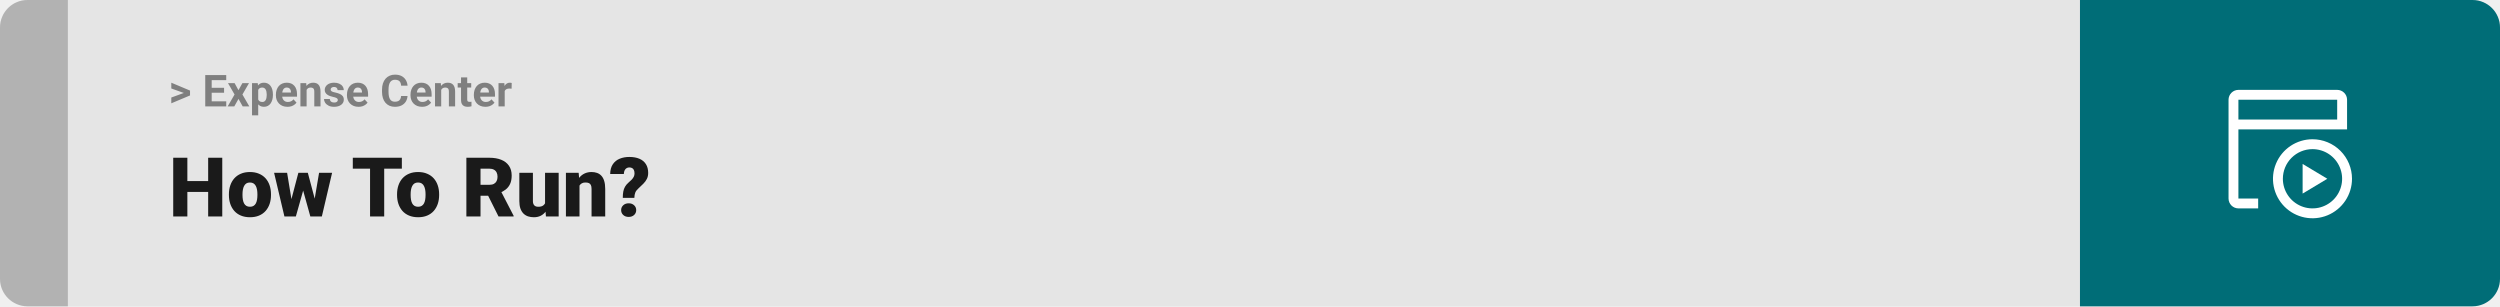
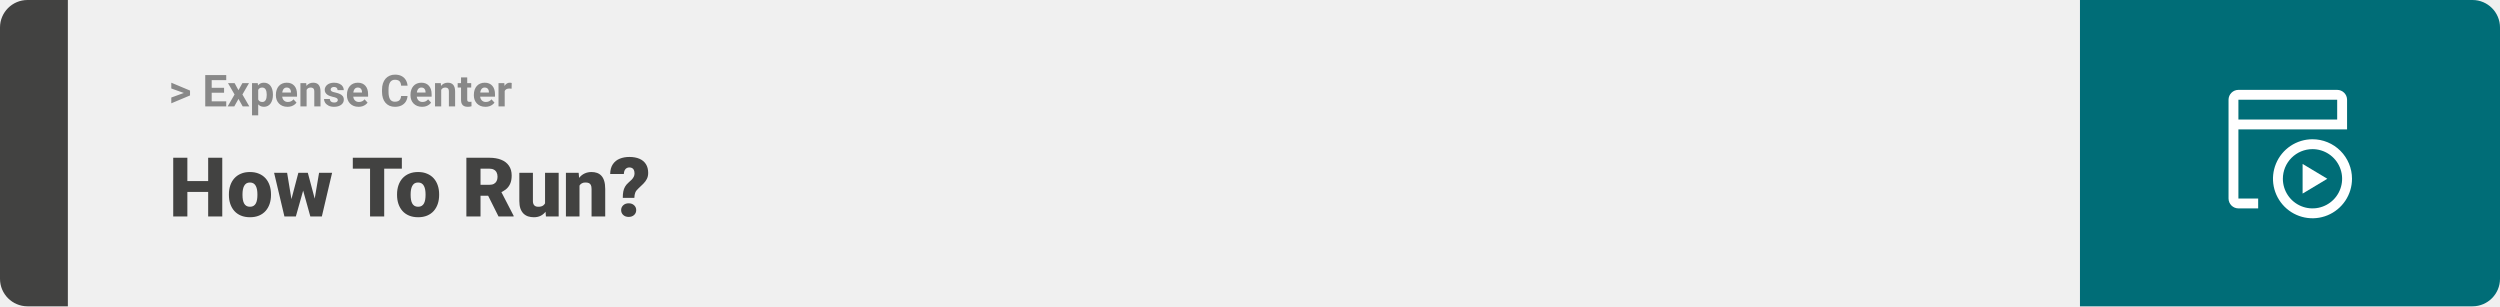
<svg xmlns="http://www.w3.org/2000/svg" width="1363" height="167" viewBox="0 0 1363 167" fill="none">
-   <g style="mix-blend-mode:exclusion">
-     <rect width="1363" height="167" rx="15" fill="white" fill-opacity="0.05" />
-   </g>
-   <g style="mix-blend-mode:exclusion">
-     <path d="M0 15C0 6.716 6.716 0 15 0H37V167H15C6.716 167 0 160.284 0 152V15Z" fill="white" fill-opacity="0.25" />
-   </g>
-   <g style="mix-blend-mode:exclusion">
-     <path d="M100.906 50.922L93.394 48.238V45.086L103.602 49.375V51.637L100.906 50.922ZM93.394 53.172L100.918 50.43L103.602 49.785V52.035L93.394 56.324V53.172ZM123.348 55.258V58H114.266V55.258H123.348ZM115.414 40.938V58H111.898V40.938H115.414ZM122.164 47.887V50.559H114.266V47.887H122.164ZM123.336 40.938V43.691H114.266V40.938H123.336ZM127.906 45.32L130.004 49.176L132.16 45.32H135.758L132.172 51.52L135.922 58H132.312L130.027 53.922L127.742 58H124.133L127.883 51.52L124.297 45.32H127.906ZM140.773 47.758V62.875H137.398V45.32H140.527L140.773 47.758ZM148.801 51.52V51.766C148.801 52.688 148.691 53.543 148.473 54.332C148.262 55.121 147.949 55.809 147.535 56.395C147.121 56.973 146.605 57.426 145.988 57.754C145.379 58.074 144.676 58.234 143.879 58.234C143.105 58.234 142.434 58.078 141.863 57.766C141.293 57.453 140.812 57.016 140.422 56.453C140.039 55.883 139.73 55.223 139.496 54.473C139.262 53.723 139.082 52.918 138.957 52.059V51.414C139.082 50.492 139.262 49.648 139.496 48.883C139.73 48.109 140.039 47.441 140.422 46.879C140.812 46.309 141.289 45.867 141.852 45.555C142.422 45.242 143.09 45.086 143.855 45.086C144.66 45.086 145.367 45.238 145.977 45.543C146.594 45.848 147.109 46.285 147.523 46.855C147.945 47.426 148.262 48.105 148.473 48.895C148.691 49.684 148.801 50.559 148.801 51.52ZM145.414 51.766V51.52C145.414 50.98 145.367 50.484 145.273 50.031C145.188 49.57 145.047 49.168 144.852 48.824C144.664 48.48 144.414 48.215 144.102 48.027C143.797 47.832 143.426 47.734 142.988 47.734C142.527 47.734 142.133 47.809 141.805 47.957C141.484 48.105 141.223 48.32 141.02 48.602C140.816 48.883 140.664 49.219 140.562 49.609C140.461 50 140.398 50.441 140.375 50.934V52.562C140.414 53.141 140.523 53.66 140.703 54.121C140.883 54.574 141.16 54.934 141.535 55.199C141.91 55.465 142.402 55.598 143.012 55.598C143.457 55.598 143.832 55.5 144.137 55.305C144.441 55.102 144.688 54.824 144.875 54.473C145.07 54.121 145.207 53.715 145.285 53.254C145.371 52.793 145.414 52.297 145.414 51.766ZM156.734 58.234C155.75 58.234 154.867 58.078 154.086 57.766C153.305 57.445 152.641 57.004 152.094 56.441C151.555 55.879 151.141 55.227 150.852 54.484C150.562 53.734 150.418 52.938 150.418 52.094V51.625C150.418 50.664 150.555 49.785 150.828 48.988C151.102 48.191 151.492 47.5 152 46.914C152.516 46.328 153.141 45.879 153.875 45.566C154.609 45.246 155.438 45.086 156.359 45.086C157.258 45.086 158.055 45.234 158.75 45.531C159.445 45.828 160.027 46.25 160.496 46.797C160.973 47.344 161.332 48 161.574 48.766C161.816 49.523 161.938 50.367 161.938 51.297V52.703H151.859V50.453H158.621V50.195C158.621 49.727 158.535 49.309 158.363 48.941C158.199 48.566 157.949 48.27 157.613 48.051C157.277 47.832 156.848 47.723 156.324 47.723C155.879 47.723 155.496 47.82 155.176 48.016C154.855 48.211 154.594 48.484 154.391 48.836C154.195 49.188 154.047 49.602 153.945 50.078C153.852 50.547 153.805 51.062 153.805 51.625V52.094C153.805 52.602 153.875 53.07 154.016 53.5C154.164 53.93 154.371 54.301 154.637 54.613C154.91 54.926 155.238 55.168 155.621 55.34C156.012 55.512 156.453 55.598 156.945 55.598C157.555 55.598 158.121 55.48 158.645 55.246C159.176 55.004 159.633 54.641 160.016 54.156L161.656 55.938C161.391 56.32 161.027 56.688 160.566 57.039C160.113 57.391 159.566 57.68 158.926 57.906C158.285 58.125 157.555 58.234 156.734 58.234ZM167.164 48.027V58H163.789V45.32H166.953L167.164 48.027ZM166.672 51.215H165.758C165.758 50.277 165.879 49.434 166.121 48.684C166.363 47.926 166.703 47.281 167.141 46.75C167.578 46.211 168.098 45.801 168.699 45.52C169.309 45.23 169.988 45.086 170.738 45.086C171.332 45.086 171.875 45.172 172.367 45.344C172.859 45.516 173.281 45.789 173.633 46.164C173.992 46.539 174.266 47.035 174.453 47.652C174.648 48.27 174.746 49.023 174.746 49.914V58H171.348V49.902C171.348 49.34 171.27 48.902 171.113 48.59C170.957 48.277 170.727 48.059 170.422 47.934C170.125 47.801 169.758 47.734 169.32 47.734C168.867 47.734 168.473 47.824 168.137 48.004C167.809 48.184 167.535 48.434 167.316 48.754C167.105 49.066 166.945 49.434 166.836 49.855C166.727 50.277 166.672 50.73 166.672 51.215ZM184.168 54.496C184.168 54.254 184.098 54.035 183.957 53.84C183.816 53.645 183.555 53.465 183.172 53.301C182.797 53.129 182.254 52.973 181.543 52.832C180.902 52.691 180.305 52.516 179.75 52.305C179.203 52.086 178.727 51.824 178.32 51.52C177.922 51.215 177.609 50.855 177.383 50.441C177.156 50.02 177.043 49.539 177.043 49C177.043 48.469 177.156 47.969 177.383 47.5C177.617 47.031 177.949 46.617 178.379 46.258C178.816 45.891 179.348 45.605 179.973 45.402C180.605 45.191 181.316 45.086 182.105 45.086C183.207 45.086 184.152 45.262 184.941 45.613C185.738 45.965 186.348 46.449 186.77 47.066C187.199 47.676 187.414 48.371 187.414 49.152H184.039C184.039 48.824 183.969 48.531 183.828 48.273C183.695 48.008 183.484 47.801 183.195 47.652C182.914 47.496 182.547 47.418 182.094 47.418C181.719 47.418 181.395 47.484 181.121 47.617C180.848 47.742 180.637 47.914 180.488 48.133C180.348 48.344 180.277 48.578 180.277 48.836C180.277 49.031 180.316 49.207 180.395 49.363C180.48 49.512 180.617 49.648 180.805 49.773C180.992 49.898 181.234 50.016 181.531 50.125C181.836 50.227 182.211 50.32 182.656 50.406C183.57 50.594 184.387 50.84 185.105 51.145C185.824 51.441 186.395 51.848 186.816 52.363C187.238 52.871 187.449 53.539 187.449 54.367C187.449 54.93 187.324 55.445 187.074 55.914C186.824 56.383 186.465 56.793 185.996 57.145C185.527 57.488 184.965 57.758 184.309 57.953C183.66 58.141 182.93 58.234 182.117 58.234C180.938 58.234 179.938 58.023 179.117 57.602C178.305 57.18 177.688 56.645 177.266 55.996C176.852 55.34 176.645 54.668 176.645 53.98H179.844C179.859 54.441 179.977 54.812 180.195 55.094C180.422 55.375 180.707 55.578 181.051 55.703C181.402 55.828 181.781 55.891 182.188 55.891C182.625 55.891 182.988 55.832 183.277 55.715C183.566 55.59 183.785 55.426 183.934 55.223C184.09 55.012 184.168 54.77 184.168 54.496ZM195.477 58.234C194.492 58.234 193.609 58.078 192.828 57.766C192.047 57.445 191.383 57.004 190.836 56.441C190.297 55.879 189.883 55.227 189.594 54.484C189.305 53.734 189.16 52.938 189.16 52.094V51.625C189.16 50.664 189.297 49.785 189.57 48.988C189.844 48.191 190.234 47.5 190.742 46.914C191.258 46.328 191.883 45.879 192.617 45.566C193.352 45.246 194.18 45.086 195.102 45.086C196 45.086 196.797 45.234 197.492 45.531C198.188 45.828 198.77 46.25 199.238 46.797C199.715 47.344 200.074 48 200.316 48.766C200.559 49.523 200.68 50.367 200.68 51.297V52.703H190.602V50.453H197.363V50.195C197.363 49.727 197.277 49.309 197.105 48.941C196.941 48.566 196.691 48.27 196.355 48.051C196.02 47.832 195.59 47.723 195.066 47.723C194.621 47.723 194.238 47.82 193.918 48.016C193.598 48.211 193.336 48.484 193.133 48.836C192.938 49.188 192.789 49.602 192.688 50.078C192.594 50.547 192.547 51.062 192.547 51.625V52.094C192.547 52.602 192.617 53.07 192.758 53.5C192.906 53.93 193.113 54.301 193.379 54.613C193.652 54.926 193.98 55.168 194.363 55.34C194.754 55.512 195.195 55.598 195.688 55.598C196.297 55.598 196.863 55.48 197.387 55.246C197.918 55.004 198.375 54.641 198.758 54.156L200.398 55.938C200.133 56.32 199.77 56.688 199.309 57.039C198.855 57.391 198.309 57.68 197.668 57.906C197.027 58.125 196.297 58.234 195.477 58.234ZM218.68 52.34H222.184C222.113 53.488 221.797 54.508 221.234 55.398C220.68 56.289 219.902 56.984 218.902 57.484C217.91 57.984 216.715 58.234 215.316 58.234C214.223 58.234 213.242 58.047 212.375 57.672C211.508 57.289 210.766 56.742 210.148 56.031C209.539 55.32 209.074 54.461 208.754 53.453C208.434 52.445 208.273 51.316 208.273 50.066V48.883C208.273 47.633 208.438 46.504 208.766 45.496C209.102 44.48 209.578 43.617 210.195 42.906C210.82 42.195 211.566 41.648 212.434 41.266C213.301 40.883 214.27 40.691 215.34 40.691C216.762 40.691 217.961 40.949 218.938 41.465C219.922 41.98 220.684 42.691 221.223 43.598C221.77 44.504 222.098 45.535 222.207 46.691H218.691C218.652 46.004 218.516 45.422 218.281 44.945C218.047 44.461 217.691 44.098 217.215 43.855C216.746 43.605 216.121 43.48 215.34 43.48C214.754 43.48 214.242 43.59 213.805 43.809C213.367 44.027 213 44.359 212.703 44.805C212.406 45.25 212.184 45.812 212.035 46.492C211.895 47.164 211.824 47.953 211.824 48.859V50.066C211.824 50.949 211.891 51.727 212.023 52.398C212.156 53.062 212.359 53.625 212.633 54.086C212.914 54.539 213.273 54.883 213.711 55.117C214.156 55.344 214.691 55.457 215.316 55.457C216.051 55.457 216.656 55.34 217.133 55.105C217.609 54.871 217.973 54.523 218.223 54.062C218.48 53.602 218.633 53.027 218.68 52.34ZM230.117 58.234C229.133 58.234 228.25 58.078 227.469 57.766C226.688 57.445 226.023 57.004 225.477 56.441C224.938 55.879 224.523 55.227 224.234 54.484C223.945 53.734 223.801 52.938 223.801 52.094V51.625C223.801 50.664 223.938 49.785 224.211 48.988C224.484 48.191 224.875 47.5 225.383 46.914C225.898 46.328 226.523 45.879 227.258 45.566C227.992 45.246 228.82 45.086 229.742 45.086C230.641 45.086 231.438 45.234 232.133 45.531C232.828 45.828 233.41 46.25 233.879 46.797C234.355 47.344 234.715 48 234.957 48.766C235.199 49.523 235.32 50.367 235.32 51.297V52.703H225.242V50.453H232.004V50.195C232.004 49.727 231.918 49.309 231.746 48.941C231.582 48.566 231.332 48.27 230.996 48.051C230.66 47.832 230.23 47.723 229.707 47.723C229.262 47.723 228.879 47.82 228.559 48.016C228.238 48.211 227.977 48.484 227.773 48.836C227.578 49.188 227.43 49.602 227.328 50.078C227.234 50.547 227.188 51.062 227.188 51.625V52.094C227.188 52.602 227.258 53.07 227.398 53.5C227.547 53.93 227.754 54.301 228.02 54.613C228.293 54.926 228.621 55.168 229.004 55.34C229.395 55.512 229.836 55.598 230.328 55.598C230.938 55.598 231.504 55.48 232.027 55.246C232.559 55.004 233.016 54.641 233.398 54.156L235.039 55.938C234.773 56.32 234.41 56.688 233.949 57.039C233.496 57.391 232.949 57.68 232.309 57.906C231.668 58.125 230.938 58.234 230.117 58.234ZM240.547 48.027V58H237.172V45.32H240.336L240.547 48.027ZM240.055 51.215H239.141C239.141 50.277 239.262 49.434 239.504 48.684C239.746 47.926 240.086 47.281 240.523 46.75C240.961 46.211 241.48 45.801 242.082 45.52C242.691 45.23 243.371 45.086 244.121 45.086C244.715 45.086 245.258 45.172 245.75 45.344C246.242 45.516 246.664 45.789 247.016 46.164C247.375 46.539 247.648 47.035 247.836 47.652C248.031 48.27 248.129 49.023 248.129 49.914V58H244.73V49.902C244.73 49.34 244.652 48.902 244.496 48.59C244.34 48.277 244.109 48.059 243.805 47.934C243.508 47.801 243.141 47.734 242.703 47.734C242.25 47.734 241.855 47.824 241.52 48.004C241.191 48.184 240.918 48.434 240.699 48.754C240.488 49.066 240.328 49.434 240.219 49.855C240.109 50.277 240.055 50.73 240.055 51.215ZM256.906 45.32V47.711H249.523V45.32H256.906ZM251.352 42.191H254.727V54.18C254.727 54.547 254.773 54.828 254.867 55.023C254.969 55.219 255.117 55.355 255.312 55.434C255.508 55.504 255.754 55.539 256.051 55.539C256.262 55.539 256.449 55.531 256.613 55.516C256.785 55.492 256.93 55.469 257.047 55.445L257.059 57.93C256.77 58.023 256.457 58.098 256.121 58.152C255.785 58.207 255.414 58.234 255.008 58.234C254.266 58.234 253.617 58.113 253.062 57.871C252.516 57.621 252.094 57.223 251.797 56.676C251.5 56.129 251.352 55.41 251.352 54.52V42.191ZM264.664 58.234C263.68 58.234 262.797 58.078 262.016 57.766C261.234 57.445 260.57 57.004 260.023 56.441C259.484 55.879 259.07 55.227 258.781 54.484C258.492 53.734 258.348 52.938 258.348 52.094V51.625C258.348 50.664 258.484 49.785 258.758 48.988C259.031 48.191 259.422 47.5 259.93 46.914C260.445 46.328 261.07 45.879 261.805 45.566C262.539 45.246 263.367 45.086 264.289 45.086C265.188 45.086 265.984 45.234 266.68 45.531C267.375 45.828 267.957 46.25 268.426 46.797C268.902 47.344 269.262 48 269.504 48.766C269.746 49.523 269.867 50.367 269.867 51.297V52.703H259.789V50.453H266.551V50.195C266.551 49.727 266.465 49.309 266.293 48.941C266.129 48.566 265.879 48.27 265.543 48.051C265.207 47.832 264.777 47.723 264.254 47.723C263.809 47.723 263.426 47.82 263.105 48.016C262.785 48.211 262.523 48.484 262.32 48.836C262.125 49.188 261.977 49.602 261.875 50.078C261.781 50.547 261.734 51.062 261.734 51.625V52.094C261.734 52.602 261.805 53.07 261.945 53.5C262.094 53.93 262.301 54.301 262.566 54.613C262.84 54.926 263.168 55.168 263.551 55.34C263.941 55.512 264.383 55.598 264.875 55.598C265.484 55.598 266.051 55.48 266.574 55.246C267.105 55.004 267.562 54.641 267.945 54.156L269.586 55.938C269.32 56.32 268.957 56.688 268.496 57.039C268.043 57.391 267.496 57.68 266.855 57.906C266.215 58.125 265.484 58.234 264.664 58.234ZM275.164 48.086V58H271.789V45.32H274.965L275.164 48.086ZM278.984 45.238L278.926 48.367C278.762 48.344 278.562 48.324 278.328 48.309C278.102 48.285 277.895 48.273 277.707 48.273C277.23 48.273 276.816 48.336 276.465 48.461C276.121 48.578 275.832 48.754 275.598 48.988C275.371 49.223 275.199 49.508 275.082 49.844C274.973 50.18 274.91 50.562 274.895 50.992L274.215 50.781C274.215 49.961 274.297 49.207 274.461 48.52C274.625 47.824 274.863 47.219 275.176 46.703C275.496 46.188 275.887 45.789 276.348 45.508C276.809 45.227 277.336 45.086 277.93 45.086C278.117 45.086 278.309 45.102 278.504 45.133C278.699 45.156 278.859 45.191 278.984 45.238Z" fill="white" fill-opacity="0.5" />
-   </g>
-   <g style="mix-blend-mode:exclusion">
-     <path d="M115.994 98.708V104.641H99.581V98.708H115.994ZM102.151 86.008V118H94.439V86.008H102.151ZM121.18 86.008V118H113.489V86.008H121.18ZM124.805 106.354V105.893C124.805 104.15 125.054 102.546 125.552 101.081C126.05 99.602 126.783 98.32 127.75 97.236C128.716 96.152 129.91 95.31 131.331 94.709C132.752 94.094 134.393 93.786 136.253 93.786C138.128 93.786 139.776 94.094 141.197 94.709C142.632 95.31 143.833 96.152 144.8 97.236C145.767 98.32 146.5 99.602 146.998 101.081C147.496 102.546 147.745 104.15 147.745 105.893V106.354C147.745 108.083 147.496 109.687 146.998 111.167C146.5 112.631 145.767 113.913 144.8 115.012C143.833 116.096 142.64 116.938 141.219 117.539C139.798 118.139 138.157 118.439 136.297 118.439C134.437 118.439 132.789 118.139 131.353 117.539C129.917 116.938 128.716 116.096 127.75 115.012C126.783 113.913 126.05 112.631 125.552 111.167C125.054 109.687 124.805 108.083 124.805 106.354ZM132.21 105.893V106.354C132.21 107.248 132.276 108.083 132.408 108.859C132.54 109.636 132.759 110.317 133.067 110.903C133.375 111.474 133.792 111.921 134.319 112.243C134.847 112.565 135.506 112.727 136.297 112.727C137.073 112.727 137.718 112.565 138.23 112.243C138.758 111.921 139.175 111.474 139.483 110.903C139.791 110.317 140.01 109.636 140.142 108.859C140.274 108.083 140.34 107.248 140.34 106.354V105.893C140.34 105.029 140.274 104.216 140.142 103.454C140.01 102.678 139.791 101.997 139.483 101.411C139.175 100.81 138.758 100.341 138.23 100.004C137.703 99.668 137.044 99.499 136.253 99.499C135.477 99.499 134.825 99.668 134.297 100.004C133.785 100.341 133.375 100.81 133.067 101.411C132.759 101.997 132.54 102.678 132.408 103.454C132.276 104.216 132.21 105.029 132.21 105.893ZM158.27 110.925L162.664 94.226H167.3L165.652 102.597L161.302 118H157.588L158.27 110.925ZM156.534 94.226L159.258 110.793L159.566 118H155.062L149.437 94.226H156.534ZM171.211 110.441L173.958 94.226H181.055L175.474 118H170.97L171.211 110.441ZM167.828 94.226L172.266 110.881L172.947 118H169.19L164.927 102.641L163.345 94.226H167.828ZM209.466 86.008V118H201.753V86.008H209.466ZM219.09 86.008V91.962H192.349V86.008H219.09ZM216.475 106.354V105.893C216.475 104.15 216.724 102.546 217.222 101.081C217.72 99.602 218.453 98.32 219.419 97.236C220.386 96.152 221.58 95.31 223.001 94.709C224.422 94.094 226.062 93.786 227.923 93.786C229.798 93.786 231.446 94.094 232.867 94.709C234.302 95.31 235.503 96.152 236.47 97.236C237.437 98.32 238.169 99.602 238.667 101.081C239.166 102.546 239.415 104.15 239.415 105.893V106.354C239.415 108.083 239.166 109.687 238.667 111.167C238.169 112.631 237.437 113.913 236.47 115.012C235.503 116.096 234.31 116.938 232.889 117.539C231.468 118.139 229.827 118.439 227.967 118.439C226.106 118.439 224.458 118.139 223.023 117.539C221.587 116.938 220.386 116.096 219.419 115.012C218.453 113.913 217.72 112.631 217.222 111.167C216.724 109.687 216.475 108.083 216.475 106.354ZM223.88 105.893V106.354C223.88 107.248 223.946 108.083 224.078 108.859C224.209 109.636 224.429 110.317 224.737 110.903C225.044 111.474 225.462 111.921 225.989 112.243C226.517 112.565 227.176 112.727 227.967 112.727C228.743 112.727 229.388 112.565 229.9 112.243C230.428 111.921 230.845 111.474 231.153 110.903C231.46 110.317 231.68 109.636 231.812 108.859C231.944 108.083 232.01 107.248 232.01 106.354V105.893C232.01 105.029 231.944 104.216 231.812 103.454C231.68 102.678 231.46 101.997 231.153 101.411C230.845 100.81 230.428 100.341 229.9 100.004C229.373 99.668 228.714 99.499 227.923 99.499C227.146 99.499 226.495 99.668 225.967 100.004C225.455 100.341 225.044 100.81 224.737 101.411C224.429 101.997 224.209 102.678 224.078 103.454C223.946 104.216 223.88 105.029 223.88 105.893ZM254.268 86.008H266.858C269.319 86.008 271.458 86.374 273.274 87.106C275.091 87.839 276.49 88.923 277.471 90.358C278.467 91.794 278.965 93.566 278.965 95.676C278.965 97.507 278.68 99.038 278.108 100.268C277.537 101.499 276.739 102.517 275.713 103.322C274.703 104.113 273.523 104.765 272.176 105.278L269.649 106.706H259.08L259.036 100.751H266.858C267.84 100.751 268.653 100.576 269.297 100.224C269.942 99.873 270.425 99.374 270.748 98.73C271.084 98.071 271.253 97.287 271.253 96.379C271.253 95.456 271.084 94.665 270.748 94.006C270.411 93.347 269.913 92.841 269.253 92.49C268.609 92.138 267.811 91.962 266.858 91.962H261.98V118H254.268V86.008ZM271.78 118L264.705 103.85L272.879 103.806L280.042 117.67V118H271.78ZM297.159 112.221V94.226H304.585V118H297.642L297.159 112.221ZM297.862 107.387L299.795 107.343C299.795 108.94 299.605 110.419 299.224 111.782C298.843 113.129 298.279 114.301 297.532 115.297C296.8 116.293 295.892 117.07 294.808 117.626C293.738 118.168 292.5 118.439 291.094 118.439C289.922 118.439 288.846 118.278 287.864 117.956C286.897 117.619 286.062 117.099 285.359 116.396C284.656 115.678 284.107 114.763 283.711 113.649C283.331 112.521 283.14 111.174 283.14 109.606V94.226H290.545V109.65C290.545 110.178 290.611 110.632 290.743 111.013C290.875 111.394 291.065 111.716 291.314 111.979C291.563 112.229 291.871 112.419 292.237 112.551C292.618 112.668 293.05 112.727 293.533 112.727C294.646 112.727 295.518 112.492 296.148 112.023C296.778 111.555 297.217 110.917 297.466 110.112C297.73 109.306 297.862 108.398 297.862 107.387ZM315.945 99.301V118H308.541V94.226H315.484L315.945 99.301ZM315.066 105.3L313.331 105.344C313.331 103.527 313.55 101.909 313.99 100.488C314.429 99.052 315.052 97.836 315.857 96.84C316.663 95.844 317.623 95.09 318.736 94.577C319.864 94.05 321.116 93.786 322.493 93.786C323.592 93.786 324.595 93.947 325.503 94.269C326.426 94.592 327.217 95.112 327.876 95.83C328.55 96.547 329.063 97.499 329.415 98.686C329.781 99.858 329.964 101.308 329.964 103.037V118H322.515V103.015C322.515 102.062 322.383 101.337 322.12 100.839C321.856 100.327 321.475 99.975 320.977 99.785C320.479 99.594 319.871 99.499 319.153 99.499C318.392 99.499 317.747 99.645 317.22 99.939C316.692 100.231 316.268 100.642 315.945 101.169C315.638 101.682 315.411 102.29 315.264 102.993C315.132 103.696 315.066 104.465 315.066 105.3ZM345.85 107.871H339.544C339.544 106.582 339.632 105.446 339.808 104.465C339.998 103.469 340.32 102.575 340.774 101.784C341.229 100.993 341.844 100.261 342.62 99.587C343.309 99.016 343.902 98.466 344.4 97.939C344.898 97.412 345.279 96.877 345.542 96.335C345.806 95.793 345.938 95.214 345.938 94.599C345.938 93.837 345.828 93.215 345.608 92.731C345.403 92.248 345.088 91.889 344.664 91.655C344.253 91.406 343.733 91.281 343.104 91.281C342.591 91.281 342.107 91.406 341.653 91.655C341.214 91.904 340.855 92.292 340.577 92.819C340.298 93.332 340.145 94.013 340.115 94.863H332.667C332.71 92.68 333.194 90.908 334.117 89.545C335.054 88.168 336.299 87.165 337.852 86.535C339.419 85.891 341.17 85.568 343.104 85.568C345.242 85.568 347.081 85.898 348.619 86.557C350.157 87.216 351.336 88.198 352.156 89.501C352.977 90.79 353.387 92.38 353.387 94.269C353.387 95.529 353.145 96.628 352.662 97.565C352.193 98.488 351.556 99.353 350.75 100.158C349.959 100.949 349.073 101.799 348.091 102.707C347.242 103.454 346.663 104.216 346.355 104.992C346.048 105.754 345.879 106.713 345.85 107.871ZM338.643 114.55C338.643 113.496 339.024 112.617 339.786 111.914C340.547 111.196 341.536 110.837 342.752 110.837C343.968 110.837 344.957 111.196 345.718 111.914C346.48 112.617 346.861 113.496 346.861 114.55C346.861 115.605 346.48 116.491 345.718 117.209C344.957 117.912 343.968 118.264 342.752 118.264C341.536 118.264 340.547 117.912 339.786 117.209C339.024 116.491 338.643 115.605 338.643 114.55Z" fill="white" />
-   </g>
+   <rect width="1363" height="167" rx="15" fill="#F0F0F0" />
+   <path d="M0 15C0 6.716 6.716 0 15 0H37V167H15C6.716 167 0 160.284 0 152V15Z" fill="#424241" />
+   <path d="M100.906 50.922L93.394 48.238V45.086L103.602 49.375V51.637L100.906 50.922ZM93.394 53.172L100.918 50.43L103.602 49.785V52.035L93.394 56.324V53.172ZM123.348 55.258V58H114.266V55.258H123.348ZM115.414 40.938V58H111.898V40.938H115.414ZM122.164 47.887V50.559H114.266V47.887H122.164ZM123.336 40.938V43.691H114.266V40.938H123.336ZM127.906 45.32L130.004 49.176L132.16 45.32H135.758L132.172 51.52L135.922 58H132.312L130.027 53.922L127.742 58H124.133L127.883 51.52L124.297 45.32H127.906ZM140.773 47.758V62.875H137.398V45.32H140.527L140.773 47.758ZM148.801 51.52V51.766C148.801 52.688 148.691 53.543 148.473 54.332C148.262 55.121 147.949 55.809 147.535 56.395C147.121 56.973 146.605 57.426 145.988 57.754C145.379 58.074 144.676 58.234 143.879 58.234C143.105 58.234 142.434 58.078 141.863 57.766C141.293 57.453 140.812 57.016 140.422 56.453C140.039 55.883 139.73 55.223 139.496 54.473C139.262 53.723 139.082 52.918 138.957 52.059V51.414C139.082 50.492 139.262 49.648 139.496 48.883C139.73 48.109 140.039 47.441 140.422 46.879C140.812 46.309 141.289 45.867 141.852 45.555C142.422 45.242 143.09 45.086 143.855 45.086C144.66 45.086 145.367 45.238 145.977 45.543C146.594 45.848 147.109 46.285 147.523 46.855C147.945 47.426 148.262 48.105 148.473 48.895C148.691 49.684 148.801 50.559 148.801 51.52ZM145.414 51.766V51.52C145.414 50.98 145.367 50.484 145.273 50.031C145.188 49.57 145.047 49.168 144.852 48.824C144.664 48.48 144.414 48.215 144.102 48.027C143.797 47.832 143.426 47.734 142.988 47.734C142.527 47.734 142.133 47.809 141.805 47.957C141.484 48.105 141.223 48.32 141.02 48.602C140.816 48.883 140.664 49.219 140.562 49.609C140.461 50 140.398 50.441 140.375 50.934V52.562C140.414 53.141 140.523 53.66 140.703 54.121C140.883 54.574 141.16 54.934 141.535 55.199C141.91 55.465 142.402 55.598 143.012 55.598C143.457 55.598 143.832 55.5 144.137 55.305C144.441 55.102 144.688 54.824 144.875 54.473C145.07 54.121 145.207 53.715 145.285 53.254C145.371 52.793 145.414 52.297 145.414 51.766ZM156.734 58.234C155.75 58.234 154.867 58.078 154.086 57.766C153.305 57.445 152.641 57.004 152.094 56.441C151.555 55.879 151.141 55.227 150.852 54.484C150.562 53.734 150.418 52.938 150.418 52.094V51.625C150.418 50.664 150.555 49.785 150.828 48.988C151.102 48.191 151.492 47.5 152 46.914C152.516 46.328 153.141 45.879 153.875 45.566C154.609 45.246 155.438 45.086 156.359 45.086C157.258 45.086 158.055 45.234 158.75 45.531C159.445 45.828 160.027 46.25 160.496 46.797C160.973 47.344 161.332 48 161.574 48.766C161.816 49.523 161.938 50.367 161.938 51.297V52.703H151.859V50.453H158.621V50.195C158.621 49.727 158.535 49.309 158.363 48.941C158.199 48.566 157.949 48.27 157.613 48.051C157.277 47.832 156.848 47.723 156.324 47.723C155.879 47.723 155.496 47.82 155.176 48.016C154.855 48.211 154.594 48.484 154.391 48.836C154.195 49.188 154.047 49.602 153.945 50.078C153.852 50.547 153.805 51.062 153.805 51.625V52.094C153.805 52.602 153.875 53.07 154.016 53.5C154.164 53.93 154.371 54.301 154.637 54.613C154.91 54.926 155.238 55.168 155.621 55.34C156.012 55.512 156.453 55.598 156.945 55.598C157.555 55.598 158.121 55.48 158.645 55.246C159.176 55.004 159.633 54.641 160.016 54.156L161.656 55.938C161.391 56.32 161.027 56.688 160.566 57.039C160.113 57.391 159.566 57.68 158.926 57.906C158.285 58.125 157.555 58.234 156.734 58.234ZM167.164 48.027V58H163.789V45.32H166.953L167.164 48.027ZM166.672 51.215H165.758C165.758 50.277 165.879 49.434 166.121 48.684C166.363 47.926 166.703 47.281 167.141 46.75C167.578 46.211 168.098 45.801 168.699 45.52C169.309 45.23 169.988 45.086 170.738 45.086C171.332 45.086 171.875 45.172 172.367 45.344C172.859 45.516 173.281 45.789 173.633 46.164C173.992 46.539 174.266 47.035 174.453 47.652C174.648 48.27 174.746 49.023 174.746 49.914V58H171.348V49.902C171.348 49.34 171.27 48.902 171.113 48.59C170.957 48.277 170.727 48.059 170.422 47.934C170.125 47.801 169.758 47.734 169.32 47.734C168.867 47.734 168.473 47.824 168.137 48.004C167.809 48.184 167.535 48.434 167.316 48.754C167.105 49.066 166.945 49.434 166.836 49.855C166.727 50.277 166.672 50.73 166.672 51.215ZM184.168 54.496C184.168 54.254 184.098 54.035 183.957 53.84C183.816 53.645 183.555 53.465 183.172 53.301C182.797 53.129 182.254 52.973 181.543 52.832C180.902 52.691 180.305 52.516 179.75 52.305C179.203 52.086 178.727 51.824 178.32 51.52C177.922 51.215 177.609 50.855 177.383 50.441C177.156 50.02 177.043 49.539 177.043 49C177.043 48.469 177.156 47.969 177.383 47.5C177.617 47.031 177.949 46.617 178.379 46.258C178.816 45.891 179.348 45.605 179.973 45.402C180.605 45.191 181.316 45.086 182.105 45.086C183.207 45.086 184.152 45.262 184.941 45.613C185.738 45.965 186.348 46.449 186.77 47.066C187.199 47.676 187.414 48.371 187.414 49.152H184.039C184.039 48.824 183.969 48.531 183.828 48.273C183.695 48.008 183.484 47.801 183.195 47.652C182.914 47.496 182.547 47.418 182.094 47.418C181.719 47.418 181.395 47.484 181.121 47.617C180.848 47.742 180.637 47.914 180.488 48.133C180.348 48.344 180.277 48.578 180.277 48.836C180.277 49.031 180.316 49.207 180.395 49.363C180.48 49.512 180.617 49.648 180.805 49.773C180.992 49.898 181.234 50.016 181.531 50.125C181.836 50.227 182.211 50.32 182.656 50.406C183.57 50.594 184.387 50.84 185.105 51.145C185.824 51.441 186.395 51.848 186.816 52.363C187.238 52.871 187.449 53.539 187.449 54.367C187.449 54.93 187.324 55.445 187.074 55.914C186.824 56.383 186.465 56.793 185.996 57.145C185.527 57.488 184.965 57.758 184.309 57.953C183.66 58.141 182.93 58.234 182.117 58.234C180.938 58.234 179.938 58.023 179.117 57.602C178.305 57.18 177.688 56.645 177.266 55.996C176.852 55.34 176.645 54.668 176.645 53.98H179.844C179.859 54.441 179.977 54.812 180.195 55.094C180.422 55.375 180.707 55.578 181.051 55.703C181.402 55.828 181.781 55.891 182.188 55.891C182.625 55.891 182.988 55.832 183.277 55.715C183.566 55.59 183.785 55.426 183.934 55.223C184.09 55.012 184.168 54.77 184.168 54.496ZM195.477 58.234C194.492 58.234 193.609 58.078 192.828 57.766C192.047 57.445 191.383 57.004 190.836 56.441C190.297 55.879 189.883 55.227 189.594 54.484C189.305 53.734 189.16 52.938 189.16 52.094V51.625C189.16 50.664 189.297 49.785 189.57 48.988C189.844 48.191 190.234 47.5 190.742 46.914C191.258 46.328 191.883 45.879 192.617 45.566C193.352 45.246 194.18 45.086 195.102 45.086C196 45.086 196.797 45.234 197.492 45.531C198.188 45.828 198.77 46.25 199.238 46.797C199.715 47.344 200.074 48 200.316 48.766C200.559 49.523 200.68 50.367 200.68 51.297V52.703H190.602V50.453H197.363V50.195C197.363 49.727 197.277 49.309 197.105 48.941C196.941 48.566 196.691 48.27 196.355 48.051C196.02 47.832 195.59 47.723 195.066 47.723C194.621 47.723 194.238 47.82 193.918 48.016C193.598 48.211 193.336 48.484 193.133 48.836C192.938 49.188 192.789 49.602 192.688 50.078C192.594 50.547 192.547 51.062 192.547 51.625V52.094C192.547 52.602 192.617 53.07 192.758 53.5C192.906 53.93 193.113 54.301 193.379 54.613C193.652 54.926 193.98 55.168 194.363 55.34C194.754 55.512 195.195 55.598 195.688 55.598C196.297 55.598 196.863 55.48 197.387 55.246C197.918 55.004 198.375 54.641 198.758 54.156L200.398 55.938C200.133 56.32 199.77 56.688 199.309 57.039C198.855 57.391 198.309 57.68 197.668 57.906C197.027 58.125 196.297 58.234 195.477 58.234ZM218.68 52.34H222.184C222.113 53.488 221.797 54.508 221.234 55.398C220.68 56.289 219.902 56.984 218.902 57.484C217.91 57.984 216.715 58.234 215.316 58.234C214.223 58.234 213.242 58.047 212.375 57.672C211.508 57.289 210.766 56.742 210.148 56.031C209.539 55.32 209.074 54.461 208.754 53.453C208.434 52.445 208.273 51.316 208.273 50.066V48.883C208.273 47.633 208.438 46.504 208.766 45.496C209.102 44.48 209.578 43.617 210.195 42.906C210.82 42.195 211.566 41.648 212.434 41.266C213.301 40.883 214.27 40.691 215.34 40.691C216.762 40.691 217.961 40.949 218.938 41.465C219.922 41.98 220.684 42.691 221.223 43.598C221.77 44.504 222.098 45.535 222.207 46.691H218.691C218.652 46.004 218.516 45.422 218.281 44.945C218.047 44.461 217.691 44.098 217.215 43.855C216.746 43.605 216.121 43.48 215.34 43.48C214.754 43.48 214.242 43.59 213.805 43.809C213.367 44.027 213 44.359 212.703 44.805C212.406 45.25 212.184 45.812 212.035 46.492C211.895 47.164 211.824 47.953 211.824 48.859V50.066C211.824 50.949 211.891 51.727 212.023 52.398C212.156 53.062 212.359 53.625 212.633 54.086C212.914 54.539 213.273 54.883 213.711 55.117C214.156 55.344 214.691 55.457 215.316 55.457C216.051 55.457 216.656 55.34 217.133 55.105C217.609 54.871 217.973 54.523 218.223 54.062C218.48 53.602 218.633 53.027 218.68 52.34ZM230.117 58.234C229.133 58.234 228.25 58.078 227.469 57.766C226.688 57.445 226.023 57.004 225.477 56.441C224.938 55.879 224.523 55.227 224.234 54.484C223.945 53.734 223.801 52.938 223.801 52.094V51.625C223.801 50.664 223.938 49.785 224.211 48.988C224.484 48.191 224.875 47.5 225.383 46.914C225.898 46.328 226.523 45.879 227.258 45.566C227.992 45.246 228.82 45.086 229.742 45.086C230.641 45.086 231.438 45.234 232.133 45.531C232.828 45.828 233.41 46.25 233.879 46.797C234.355 47.344 234.715 48 234.957 48.766C235.199 49.523 235.32 50.367 235.32 51.297V52.703H225.242V50.453H232.004V50.195C232.004 49.727 231.918 49.309 231.746 48.941C231.582 48.566 231.332 48.27 230.996 48.051C230.66 47.832 230.23 47.723 229.707 47.723C229.262 47.723 228.879 47.82 228.559 48.016C228.238 48.211 227.977 48.484 227.773 48.836C227.578 49.188 227.43 49.602 227.328 50.078C227.234 50.547 227.188 51.062 227.188 51.625V52.094C227.188 52.602 227.258 53.07 227.398 53.5C227.547 53.93 227.754 54.301 228.02 54.613C228.293 54.926 228.621 55.168 229.004 55.34C229.395 55.512 229.836 55.598 230.328 55.598C230.938 55.598 231.504 55.48 232.027 55.246C232.559 55.004 233.016 54.641 233.398 54.156L235.039 55.938C234.773 56.32 234.41 56.688 233.949 57.039C233.496 57.391 232.949 57.68 232.309 57.906C231.668 58.125 230.938 58.234 230.117 58.234ZM240.547 48.027V58H237.172V45.32H240.336L240.547 48.027ZM240.055 51.215H239.141C239.141 50.277 239.262 49.434 239.504 48.684C239.746 47.926 240.086 47.281 240.523 46.75C240.961 46.211 241.48 45.801 242.082 45.52C242.691 45.23 243.371 45.086 244.121 45.086C244.715 45.086 245.258 45.172 245.75 45.344C246.242 45.516 246.664 45.789 247.016 46.164C247.375 46.539 247.648 47.035 247.836 47.652C248.031 48.27 248.129 49.023 248.129 49.914V58H244.73V49.902C244.73 49.34 244.652 48.902 244.496 48.59C244.34 48.277 244.109 48.059 243.805 47.934C243.508 47.801 243.141 47.734 242.703 47.734C242.25 47.734 241.855 47.824 241.52 48.004C241.191 48.184 240.918 48.434 240.699 48.754C240.488 49.066 240.328 49.434 240.219 49.855C240.109 50.277 240.055 50.73 240.055 51.215ZM256.906 45.32V47.711H249.523V45.32H256.906ZM251.352 42.191H254.727V54.18C254.727 54.547 254.773 54.828 254.867 55.023C254.969 55.219 255.117 55.355 255.312 55.434C255.508 55.504 255.754 55.539 256.051 55.539C256.262 55.539 256.449 55.531 256.613 55.516C256.785 55.492 256.93 55.469 257.047 55.445L257.059 57.93C256.77 58.023 256.457 58.098 256.121 58.152C255.785 58.207 255.414 58.234 255.008 58.234C254.266 58.234 253.617 58.113 253.062 57.871C252.516 57.621 252.094 57.223 251.797 56.676C251.5 56.129 251.352 55.41 251.352 54.52V42.191ZM264.664 58.234C263.68 58.234 262.797 58.078 262.016 57.766C261.234 57.445 260.57 57.004 260.023 56.441C259.484 55.879 259.07 55.227 258.781 54.484C258.492 53.734 258.348 52.938 258.348 52.094V51.625C258.348 50.664 258.484 49.785 258.758 48.988C259.031 48.191 259.422 47.5 259.93 46.914C260.445 46.328 261.07 45.879 261.805 45.566C262.539 45.246 263.367 45.086 264.289 45.086C265.188 45.086 265.984 45.234 266.68 45.531C267.375 45.828 267.957 46.25 268.426 46.797C268.902 47.344 269.262 48 269.504 48.766C269.746 49.523 269.867 50.367 269.867 51.297V52.703H259.789V50.453H266.551V50.195C266.551 49.727 266.465 49.309 266.293 48.941C266.129 48.566 265.879 48.27 265.543 48.051C265.207 47.832 264.777 47.723 264.254 47.723C263.809 47.723 263.426 47.82 263.105 48.016C262.785 48.211 262.523 48.484 262.32 48.836C262.125 49.188 261.977 49.602 261.875 50.078C261.781 50.547 261.734 51.062 261.734 51.625V52.094C261.734 52.602 261.805 53.07 261.945 53.5C262.094 53.93 262.301 54.301 262.566 54.613C262.84 54.926 263.168 55.168 263.551 55.34C263.941 55.512 264.383 55.598 264.875 55.598C265.484 55.598 266.051 55.48 266.574 55.246C267.105 55.004 267.562 54.641 267.945 54.156L269.586 55.938C269.32 56.32 268.957 56.688 268.496 57.039C268.043 57.391 267.496 57.68 266.855 57.906C266.215 58.125 265.484 58.234 264.664 58.234ZM275.164 48.086V58H271.789V45.32H274.965L275.164 48.086ZM278.984 45.238L278.926 48.367C278.762 48.344 278.562 48.324 278.328 48.309C278.102 48.285 277.895 48.273 277.707 48.273C277.23 48.273 276.816 48.336 276.465 48.461C276.121 48.578 275.832 48.754 275.598 48.988C275.371 49.223 275.199 49.508 275.082 49.844C274.973 50.18 274.91 50.562 274.895 50.992L274.215 50.781C274.215 49.961 274.297 49.207 274.461 48.52C274.625 47.824 274.863 47.219 275.176 46.703C275.496 46.188 275.887 45.789 276.348 45.508C276.809 45.227 277.336 45.086 277.93 45.086C278.117 45.086 278.309 45.102 278.504 45.133C278.699 45.156 278.859 45.191 278.984 45.238Z" fill="#888888" />
+   <path d="M115.994 98.708V104.641H99.581V98.708H115.994ZM102.151 86.008V118H94.439V86.008H102.151ZM121.18 86.008V118H113.489V86.008H121.18ZM124.805 106.354V105.893C124.805 104.15 125.054 102.546 125.552 101.081C126.05 99.602 126.783 98.32 127.75 97.236C128.716 96.152 129.91 95.31 131.331 94.709C132.752 94.094 134.393 93.786 136.253 93.786C138.128 93.786 139.776 94.094 141.197 94.709C142.632 95.31 143.833 96.152 144.8 97.236C145.767 98.32 146.5 99.602 146.998 101.081C147.496 102.546 147.745 104.15 147.745 105.893V106.354C147.745 108.083 147.496 109.687 146.998 111.167C146.5 112.631 145.767 113.913 144.8 115.012C143.833 116.096 142.64 116.938 141.219 117.539C139.798 118.139 138.157 118.439 136.297 118.439C134.437 118.439 132.789 118.139 131.353 117.539C129.917 116.938 128.716 116.096 127.75 115.012C126.783 113.913 126.05 112.631 125.552 111.167C125.054 109.687 124.805 108.083 124.805 106.354ZM132.21 105.893V106.354C132.21 107.248 132.276 108.083 132.408 108.859C132.54 109.636 132.759 110.317 133.067 110.903C133.375 111.474 133.792 111.921 134.319 112.243C134.847 112.565 135.506 112.727 136.297 112.727C137.073 112.727 137.718 112.565 138.23 112.243C138.758 111.921 139.175 111.474 139.483 110.903C139.791 110.317 140.01 109.636 140.142 108.859C140.274 108.083 140.34 107.248 140.34 106.354V105.893C140.34 105.029 140.274 104.216 140.142 103.454C140.01 102.678 139.791 101.997 139.483 101.411C139.175 100.81 138.758 100.341 138.23 100.004C137.703 99.668 137.044 99.499 136.253 99.499C135.477 99.499 134.825 99.668 134.297 100.004C133.785 100.341 133.375 100.81 133.067 101.411C132.759 101.997 132.54 102.678 132.408 103.454C132.276 104.216 132.21 105.029 132.21 105.893ZM158.27 110.925L162.664 94.226H167.3L165.652 102.597L161.302 118H157.588L158.27 110.925ZM156.534 94.226L159.258 110.793L159.566 118H155.062L149.437 94.226H156.534ZM171.211 110.441L173.958 94.226H181.055L175.474 118H170.97L171.211 110.441ZM167.828 94.226L172.266 110.881L172.947 118H169.19L164.927 102.641L163.345 94.226H167.828ZM209.466 86.008V118H201.753V86.008H209.466ZM219.09 86.008V91.962H192.349V86.008H219.09ZM216.475 106.354V105.893C216.475 104.15 216.724 102.546 217.222 101.081C217.72 99.602 218.453 98.32 219.419 97.236C220.386 96.152 221.58 95.31 223.001 94.709C224.422 94.094 226.062 93.786 227.923 93.786C229.798 93.786 231.446 94.094 232.867 94.709C234.302 95.31 235.503 96.152 236.47 97.236C237.437 98.32 238.169 99.602 238.667 101.081C239.166 102.546 239.415 104.15 239.415 105.893V106.354C239.415 108.083 239.166 109.687 238.667 111.167C238.169 112.631 237.437 113.913 236.47 115.012C235.503 116.096 234.31 116.938 232.889 117.539C231.468 118.139 229.827 118.439 227.967 118.439C226.106 118.439 224.458 118.139 223.023 117.539C221.587 116.938 220.386 116.096 219.419 115.012C218.453 113.913 217.72 112.631 217.222 111.167C216.724 109.687 216.475 108.083 216.475 106.354ZM223.88 105.893V106.354C223.88 107.248 223.946 108.083 224.078 108.859C224.209 109.636 224.429 110.317 224.737 110.903C225.044 111.474 225.462 111.921 225.989 112.243C226.517 112.565 227.176 112.727 227.967 112.727C228.743 112.727 229.388 112.565 229.9 112.243C230.428 111.921 230.845 111.474 231.153 110.903C231.46 110.317 231.68 109.636 231.812 108.859C231.944 108.083 232.01 107.248 232.01 106.354V105.893C232.01 105.029 231.944 104.216 231.812 103.454C231.68 102.678 231.46 101.997 231.153 101.411C230.845 100.81 230.428 100.341 229.9 100.004C229.373 99.668 228.714 99.499 227.923 99.499C227.146 99.499 226.495 99.668 225.967 100.004C225.455 100.341 225.044 100.81 224.737 101.411C224.429 101.997 224.209 102.678 224.078 103.454C223.946 104.216 223.88 105.029 223.88 105.893ZM254.268 86.008H266.858C269.319 86.008 271.458 86.374 273.274 87.106C275.091 87.839 276.49 88.923 277.471 90.358C278.467 91.794 278.965 93.566 278.965 95.676C278.965 97.507 278.68 99.038 278.108 100.268C277.537 101.499 276.739 102.517 275.713 103.322C274.703 104.113 273.523 104.765 272.176 105.278L269.649 106.706H259.08L259.036 100.751H266.858C267.84 100.751 268.653 100.576 269.297 100.224C269.942 99.873 270.425 99.374 270.748 98.73C271.084 98.071 271.253 97.287 271.253 96.379C271.253 95.456 271.084 94.665 270.748 94.006C270.411 93.347 269.913 92.841 269.253 92.49C268.609 92.138 267.811 91.962 266.858 91.962H261.98V118H254.268V86.008ZM271.78 118L264.705 103.85L272.879 103.806L280.042 117.67V118H271.78ZM297.159 112.221V94.226H304.585V118H297.642L297.159 112.221ZM297.862 107.387L299.795 107.343C299.795 108.94 299.605 110.419 299.224 111.782C298.843 113.129 298.279 114.301 297.532 115.297C296.8 116.293 295.892 117.07 294.808 117.626C293.738 118.168 292.5 118.439 291.094 118.439C289.922 118.439 288.846 118.278 287.864 117.956C286.897 117.619 286.062 117.099 285.359 116.396C284.656 115.678 284.107 114.763 283.711 113.649C283.331 112.521 283.14 111.174 283.14 109.606V94.226H290.545V109.65C290.545 110.178 290.611 110.632 290.743 111.013C290.875 111.394 291.065 111.716 291.314 111.979C291.563 112.229 291.871 112.419 292.237 112.551C292.618 112.668 293.05 112.727 293.533 112.727C294.646 112.727 295.518 112.492 296.148 112.023C296.778 111.555 297.217 110.917 297.466 110.112C297.73 109.306 297.862 108.398 297.862 107.387ZM315.945 99.301V118H308.541V94.226H315.484L315.945 99.301ZM315.066 105.3L313.331 105.344C313.331 103.527 313.55 101.909 313.99 100.488C314.429 99.052 315.052 97.836 315.857 96.84C316.663 95.844 317.623 95.09 318.736 94.577C319.864 94.05 321.116 93.786 322.493 93.786C323.592 93.786 324.595 93.947 325.503 94.269C326.426 94.592 327.217 95.112 327.876 95.83C328.55 96.547 329.063 97.499 329.415 98.686C329.781 99.858 329.964 101.308 329.964 103.037V118H322.515V103.015C322.515 102.062 322.383 101.337 322.12 100.839C321.856 100.327 321.475 99.975 320.977 99.785C320.479 99.594 319.871 99.499 319.153 99.499C318.392 99.499 317.747 99.645 317.22 99.939C316.692 100.231 316.268 100.642 315.945 101.169C315.638 101.682 315.411 102.29 315.264 102.993C315.132 103.696 315.066 104.465 315.066 105.3ZM345.85 107.871H339.544C339.544 106.582 339.632 105.446 339.808 104.465C339.998 103.469 340.32 102.575 340.774 101.784C341.229 100.993 341.844 100.261 342.62 99.587C343.309 99.016 343.902 98.466 344.4 97.939C344.898 97.412 345.279 96.877 345.542 96.335C345.806 95.793 345.938 95.214 345.938 94.599C345.938 93.837 345.828 93.215 345.608 92.731C345.403 92.248 345.088 91.889 344.664 91.655C344.253 91.406 343.733 91.281 343.104 91.281C342.591 91.281 342.107 91.406 341.653 91.655C341.214 91.904 340.855 92.292 340.577 92.819C340.298 93.332 340.145 94.013 340.115 94.863H332.667C332.71 92.68 333.194 90.908 334.117 89.545C335.054 88.168 336.299 87.165 337.852 86.535C339.419 85.891 341.17 85.568 343.104 85.568C345.242 85.568 347.081 85.898 348.619 86.557C350.157 87.216 351.336 88.198 352.156 89.501C352.977 90.79 353.387 92.38 353.387 94.269C353.387 95.529 353.145 96.628 352.662 97.565C352.193 98.488 351.556 99.353 350.75 100.158C349.959 100.949 349.073 101.799 348.091 102.707C347.242 103.454 346.663 104.216 346.355 104.992C346.048 105.754 345.879 106.713 345.85 107.871ZM338.643 114.55C338.643 113.496 339.024 112.617 339.786 111.914C340.547 111.196 341.536 110.837 342.752 110.837C343.968 110.837 344.957 111.196 345.718 111.914C346.48 112.617 346.861 113.496 346.861 114.55C346.861 115.605 346.48 116.491 345.718 117.209C344.957 117.912 343.968 118.264 342.752 118.264C341.536 118.264 340.547 117.912 339.786 117.209C339.024 116.491 338.643 115.605 338.643 114.55Z" fill="#424241" />
  <path d="M1363 15C1363 6.716 1356.28 0 1348 0H1134V167H1348C1356.28 167 1363 160.284 1363 152V15Z" fill="#006D77" />
  <path d="M1260.77 81.308C1263.96 81.308 1267.09 82.255 1269.74 84.03C1272.4 85.805 1274.47 88.328 1275.69 91.28C1276.92 94.232 1277.24 97.48 1276.61 100.613C1275.99 103.747 1274.45 106.625 1272.19 108.884C1269.93 111.143 1267.05 112.682 1263.92 113.305C1260.79 113.928 1257.54 113.608 1254.59 112.386C1251.64 111.163 1249.11 109.093 1247.34 106.436C1245.56 103.78 1244.62 100.657 1244.62 97.462C1244.62 93.177 1246.32 89.069 1249.35 86.039C1252.38 83.01 1256.48 81.308 1260.77 81.308ZM1260.77 75.923C1256.51 75.923 1252.35 77.186 1248.8 79.553C1245.26 81.92 1242.5 85.284 1240.87 89.219C1239.24 93.155 1238.81 97.486 1239.64 101.664C1240.48 105.842 1242.53 109.679 1245.54 112.692C1248.55 115.704 1252.39 117.755 1256.57 118.586C1260.75 119.417 1265.08 118.991 1269.01 117.361C1272.95 115.73 1276.31 112.97 1278.68 109.428C1281.04 105.886 1282.31 101.722 1282.31 97.462C1282.31 91.749 1280.04 86.271 1276 82.232C1271.96 78.192 1266.48 75.923 1260.77 75.923Z" fill="white" />
  <path d="M1274.23 49H1220.38C1218.96 49 1217.59 49.567 1216.58 50.577C1215.57 51.587 1215 52.956 1215 54.385V108.231C1215 109.659 1215.57 111.028 1216.58 112.038C1217.59 113.048 1218.96 113.615 1220.38 113.615H1231.15V108.231H1220.38V70.538H1279.62V54.385C1279.62 52.956 1279.05 51.587 1278.04 50.577C1277.03 49.567 1275.66 49 1274.23 49ZM1220.38 65.154V54.385H1274.23V65.154H1220.38Z" fill="white" />
-   <path d="M1255.39 89.385V105.539L1268.85 97.462L1255.39 89.385Z" fill="white" />
+   <path d="M1255.38 89.385V105.539L1268.85 97.462L1255.38 89.385Z" fill="white" />
</svg>
